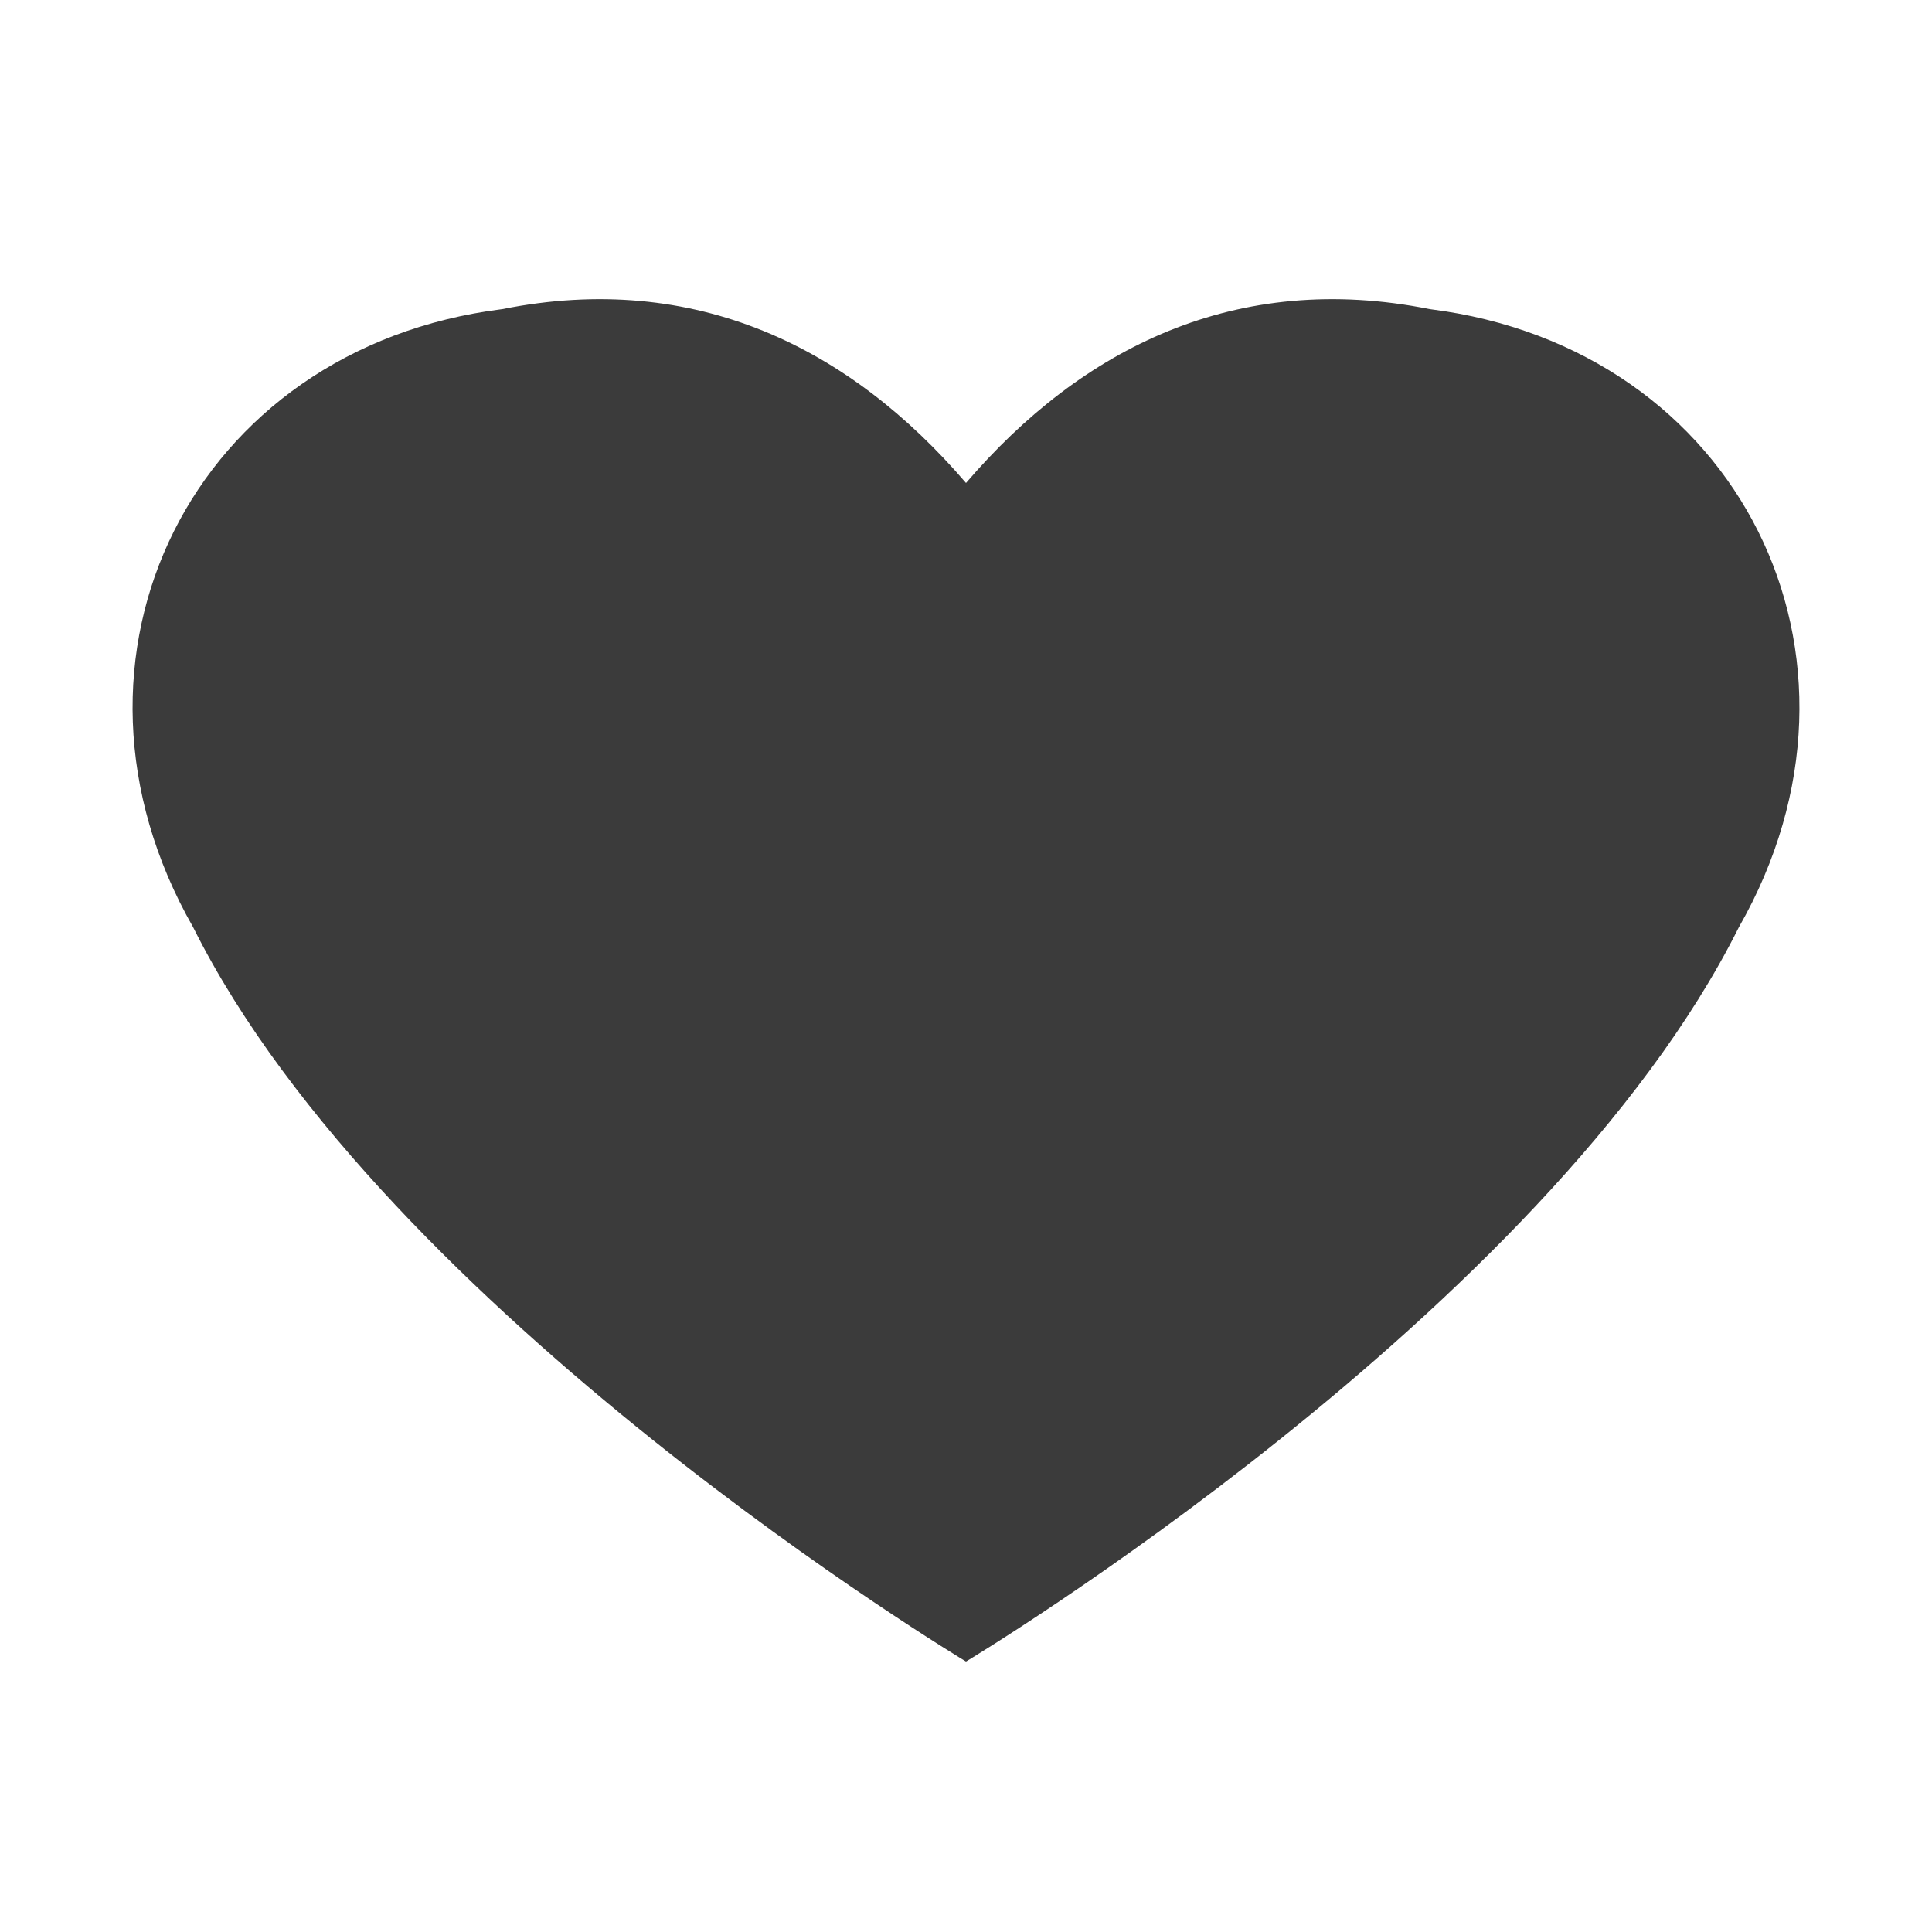
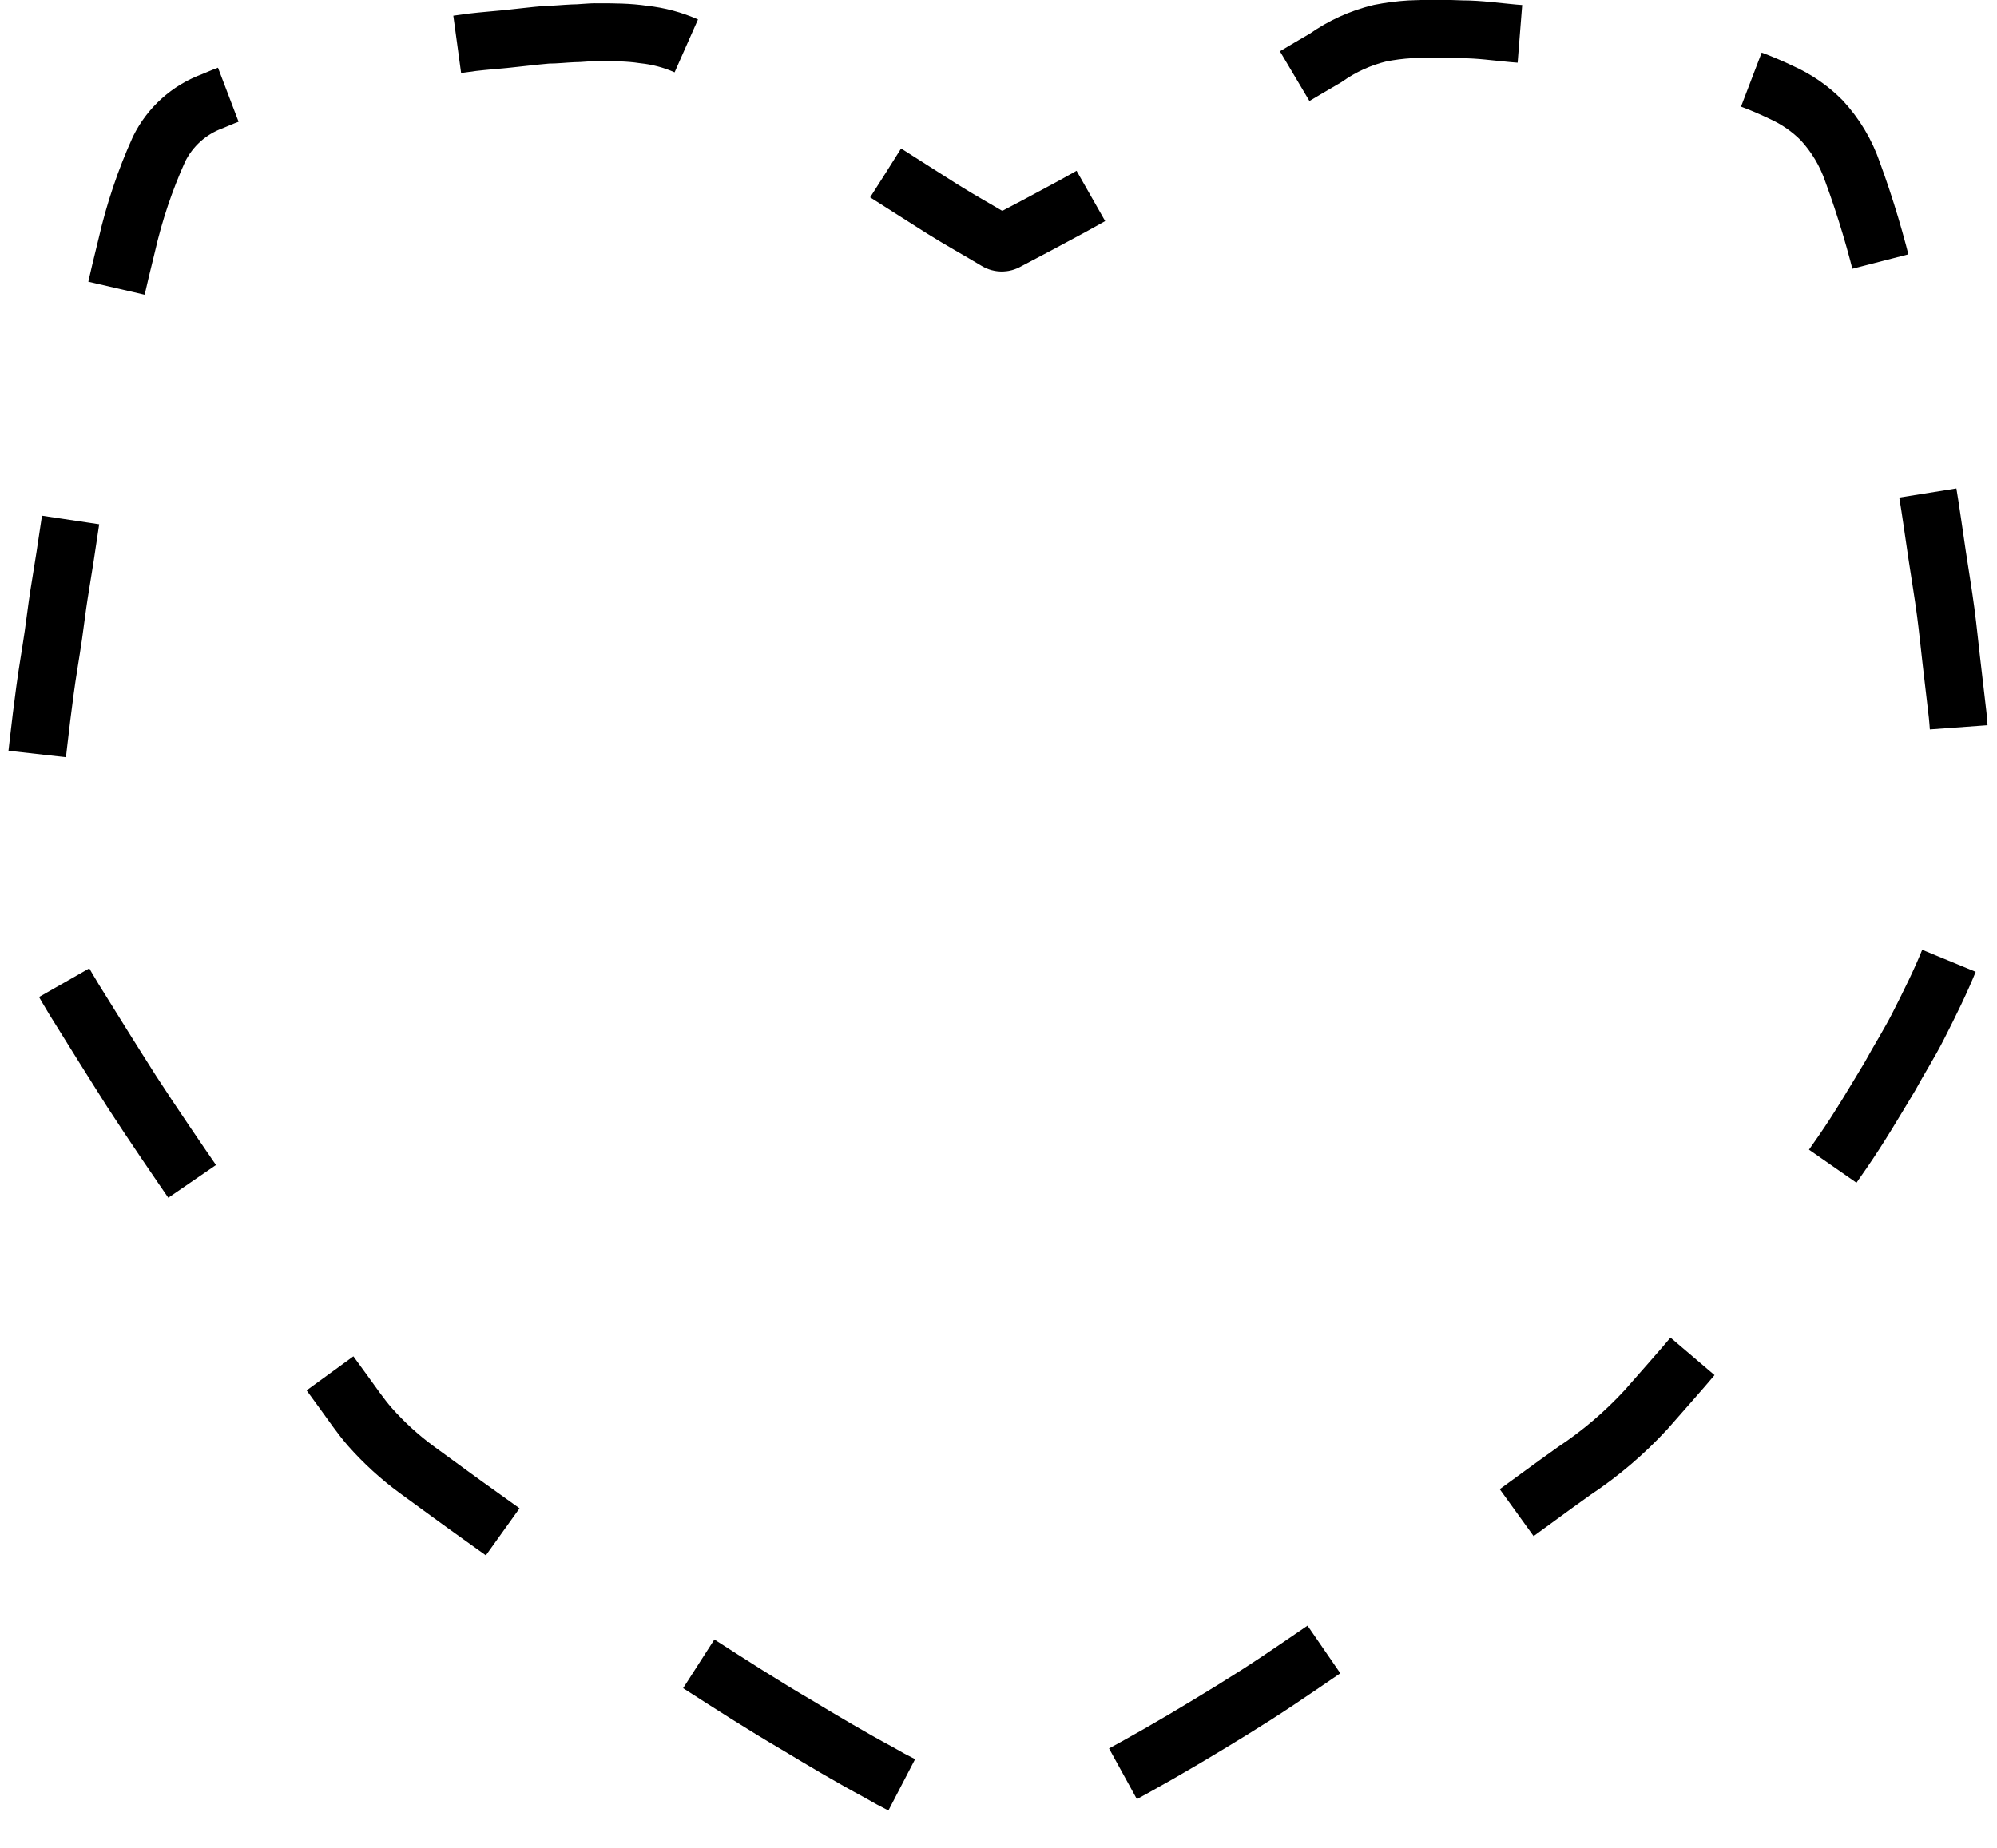
- <svg xmlns="http://www.w3.org/2000/svg" viewBox="0 0 100 100">
-   <path d="M50 86s-30-18-40-38C2 34 10 18 26 16c10-2 18 2 24 9 6-7 14-11 24-9 16 2 24 18 16 32-10 20-40 38-40 38z" fill="#3b3b3b" />
+ <svg xmlns="http://www.w3.org/2000/svg" id="Calque_1" data-name="Calque 1" viewBox="0 0 103.56 95.82">
+   <defs>
+     <style>.cls-1,.cls-2{fill:none;stroke:#000;stroke-miterlimit:10;stroke-width:3px;}.cls-2{stroke-dasharray:12.26 12.26;}</style>
+   </defs>
+   <path class="cls-1" d="M278.08,350.8l.81-.11c.59-.07,1.17-.11,1.76-.17s1.4-.16,2.1-.22c.43,0,.86-.05,1.3-.07v0c.44,0,.88-.07,1.33-.06.79,0,1.58,0,2.37.12a7.38,7.38,0,0,1,2.21.59" transform="translate(-254.37 -348.5)" />
+   <path class="cls-2" d="M300.3,357.47c1,.63,1.95,1.25,2.94,1.87s1.87,1.1,2.8,1.66a.52.52,0,0,0,.56,0c1.12-.59,2.24-1.18,3.34-1.78s2-1.13,3-1.71,2-1.16,3-1.74l3.18-1.89c1.33-.8,2.66-1.6,4-2.38a8.19,8.19,0,0,1,2.82-1.28,11.74,11.74,0,0,1,1.55-.2q1.35-.06,2.7,0c.89,0,1.78.13,2.67.21.62.05,1.24.09,1.86.17.87.11,1.73.24,2.6.38s1.67.28,2.5.46c1.24.26,2.47.55,3.7.86a17.8,17.8,0,0,1,3.22,1.19,6.9,6.9,0,0,1,2.09,1.44,7.52,7.52,0,0,1,1.61,2.69,47.75,47.75,0,0,1,1.68,5.62c.32,1.37.64,2.75.92,4.13s.53,2.7.79,4.05c.17.9.35,1.81.49,2.71.19,1.13.34,2.26.51,3.39.15,1,.31,1.94.44,2.92s.19,1.67.29,2.51l.33,2.84c.05.47.07.95.11,1.42.07.65.15,1.29.22,1.94,0,.28,0,.57.06.85l.06,1.69c0,.86.1,1.72.09,2.58a6.52,6.52,0,0,1-.22,1.45,20.08,20.08,0,0,1-.72,2.69c-.48,1.2-1.06,2.36-1.65,3.52-.45.89-1,1.75-1.46,2.6-.79,1.31-1.57,2.64-2.44,3.9q-2.51,3.63-5.11,7.19c-.79,1.09-1.62,2.16-2.49,3.2s-1.74,2-2.61,3A20.4,20.4,0,0,1,336,424.8c-1.27.9-2.51,1.83-3.77,2.73-1.05.76-2.1,1.52-3.16,2.27q-2,1.44-4,2.85c-1.45,1-2.9,2-4.39,3s-3.28,2.09-4.95,3.08-3.21,1.83-4.83,2.7a13.63,13.63,0,0,1-4,1.36,4.21,4.21,0,0,1-1.72-.17,21.3,21.3,0,0,1-5.24-2.19c-1.45-.78-2.86-1.62-4.27-2.47-1.71-1-3.42-2.1-5.1-3.18-2-1.26-3.94-2.53-5.87-3.84s-3.64-2.54-5.44-3.83c-1.1-.78-2.19-1.59-3.28-2.38a15.51,15.51,0,0,1-2.43-2.22c-.49-.56-.91-1.19-1.35-1.79l-2.52-3.46c-.67-.92-1.33-1.85-2-2.78-1-1.39-2-2.79-3-4.2-1.17-1.7-2.34-3.41-3.47-5.15-1-1.57-2-3.18-3-4.79-.51-.84-1-1.71-1.44-2.59a7.63,7.63,0,0,1-.85-2.92c-.05-.75-.07-1.5-.05-2.25s.09-1.67.16-2.5c.1-1,.22-2,.33-3s.22-1.83.34-2.75.3-1.93.44-2.9c.1-.69.18-1.39.29-2.09s.22-1.35.32-2,.19-1.29.29-1.93.22-1.38.35-2.07q.25-1.42.54-2.85c.25-1.28.49-2.56.77-3.83.39-1.81.79-3.63,1.24-5.43a26.4,26.4,0,0,1,1.68-5,5,5,0,0,1,2.76-2.48,19.84,19.84,0,0,1,2.34-.85c1.42-.39,2.86-.72,4.29-1" transform="translate(-254.37 -348.5)" />
</svg>
